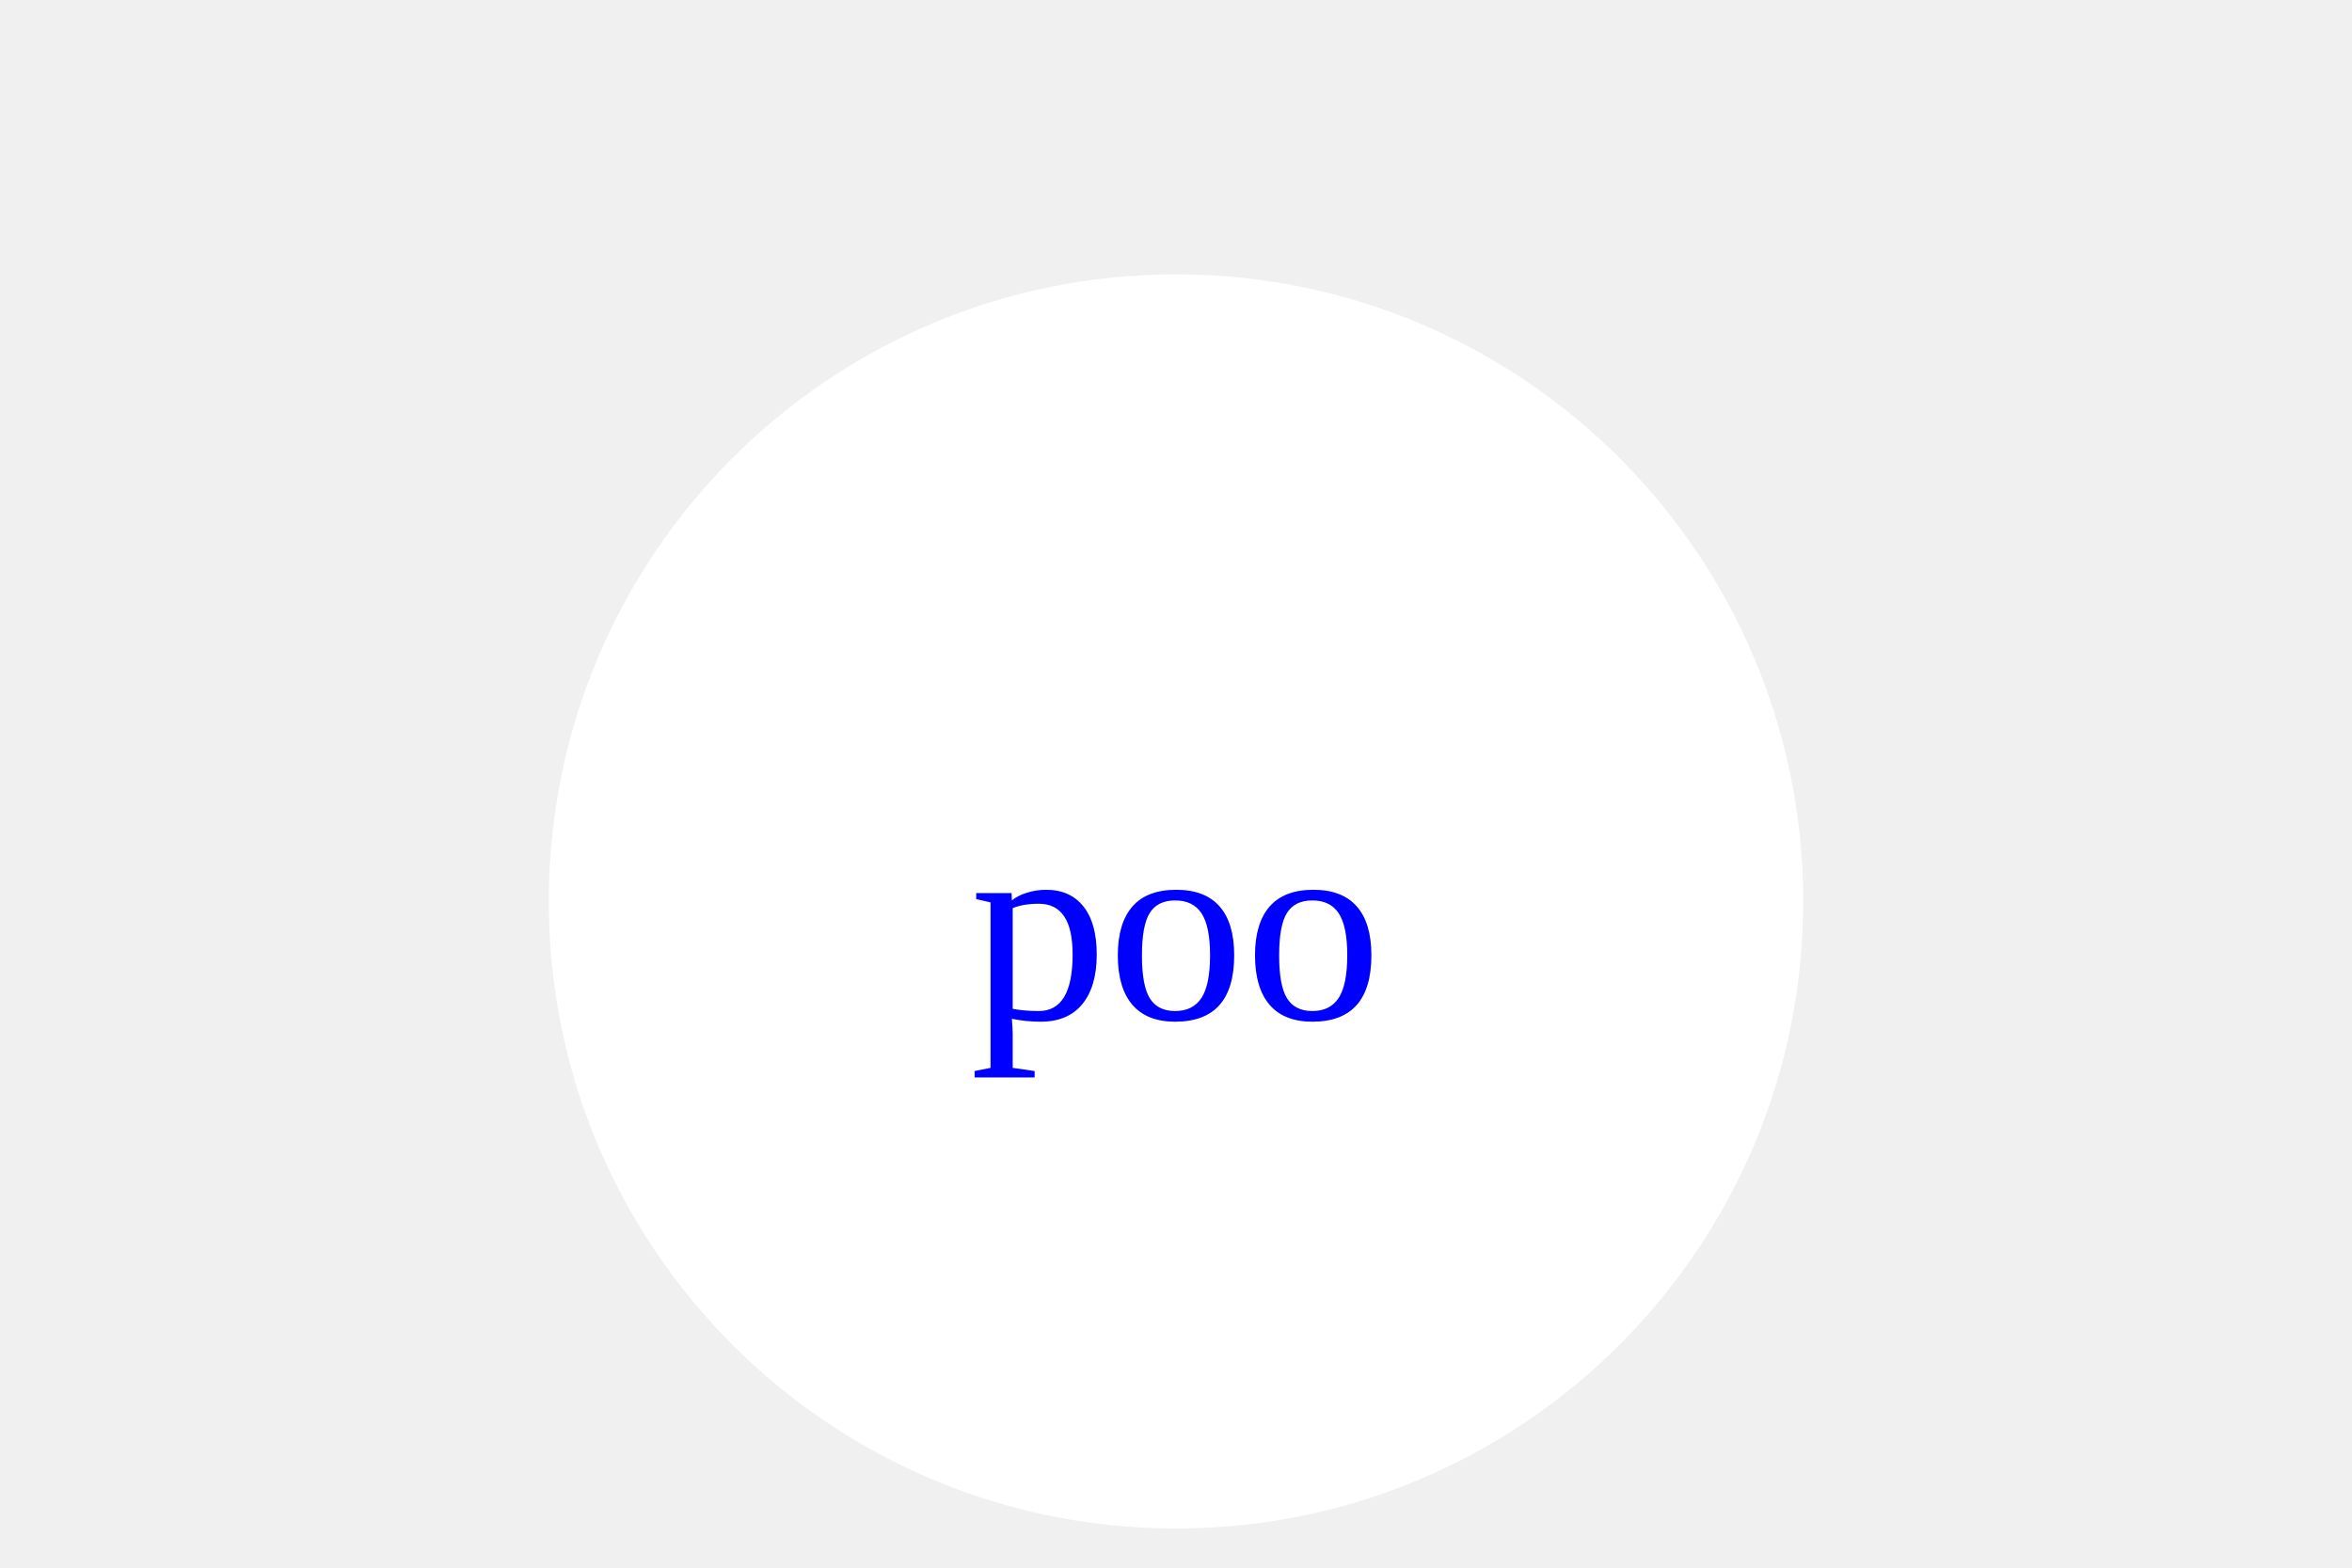
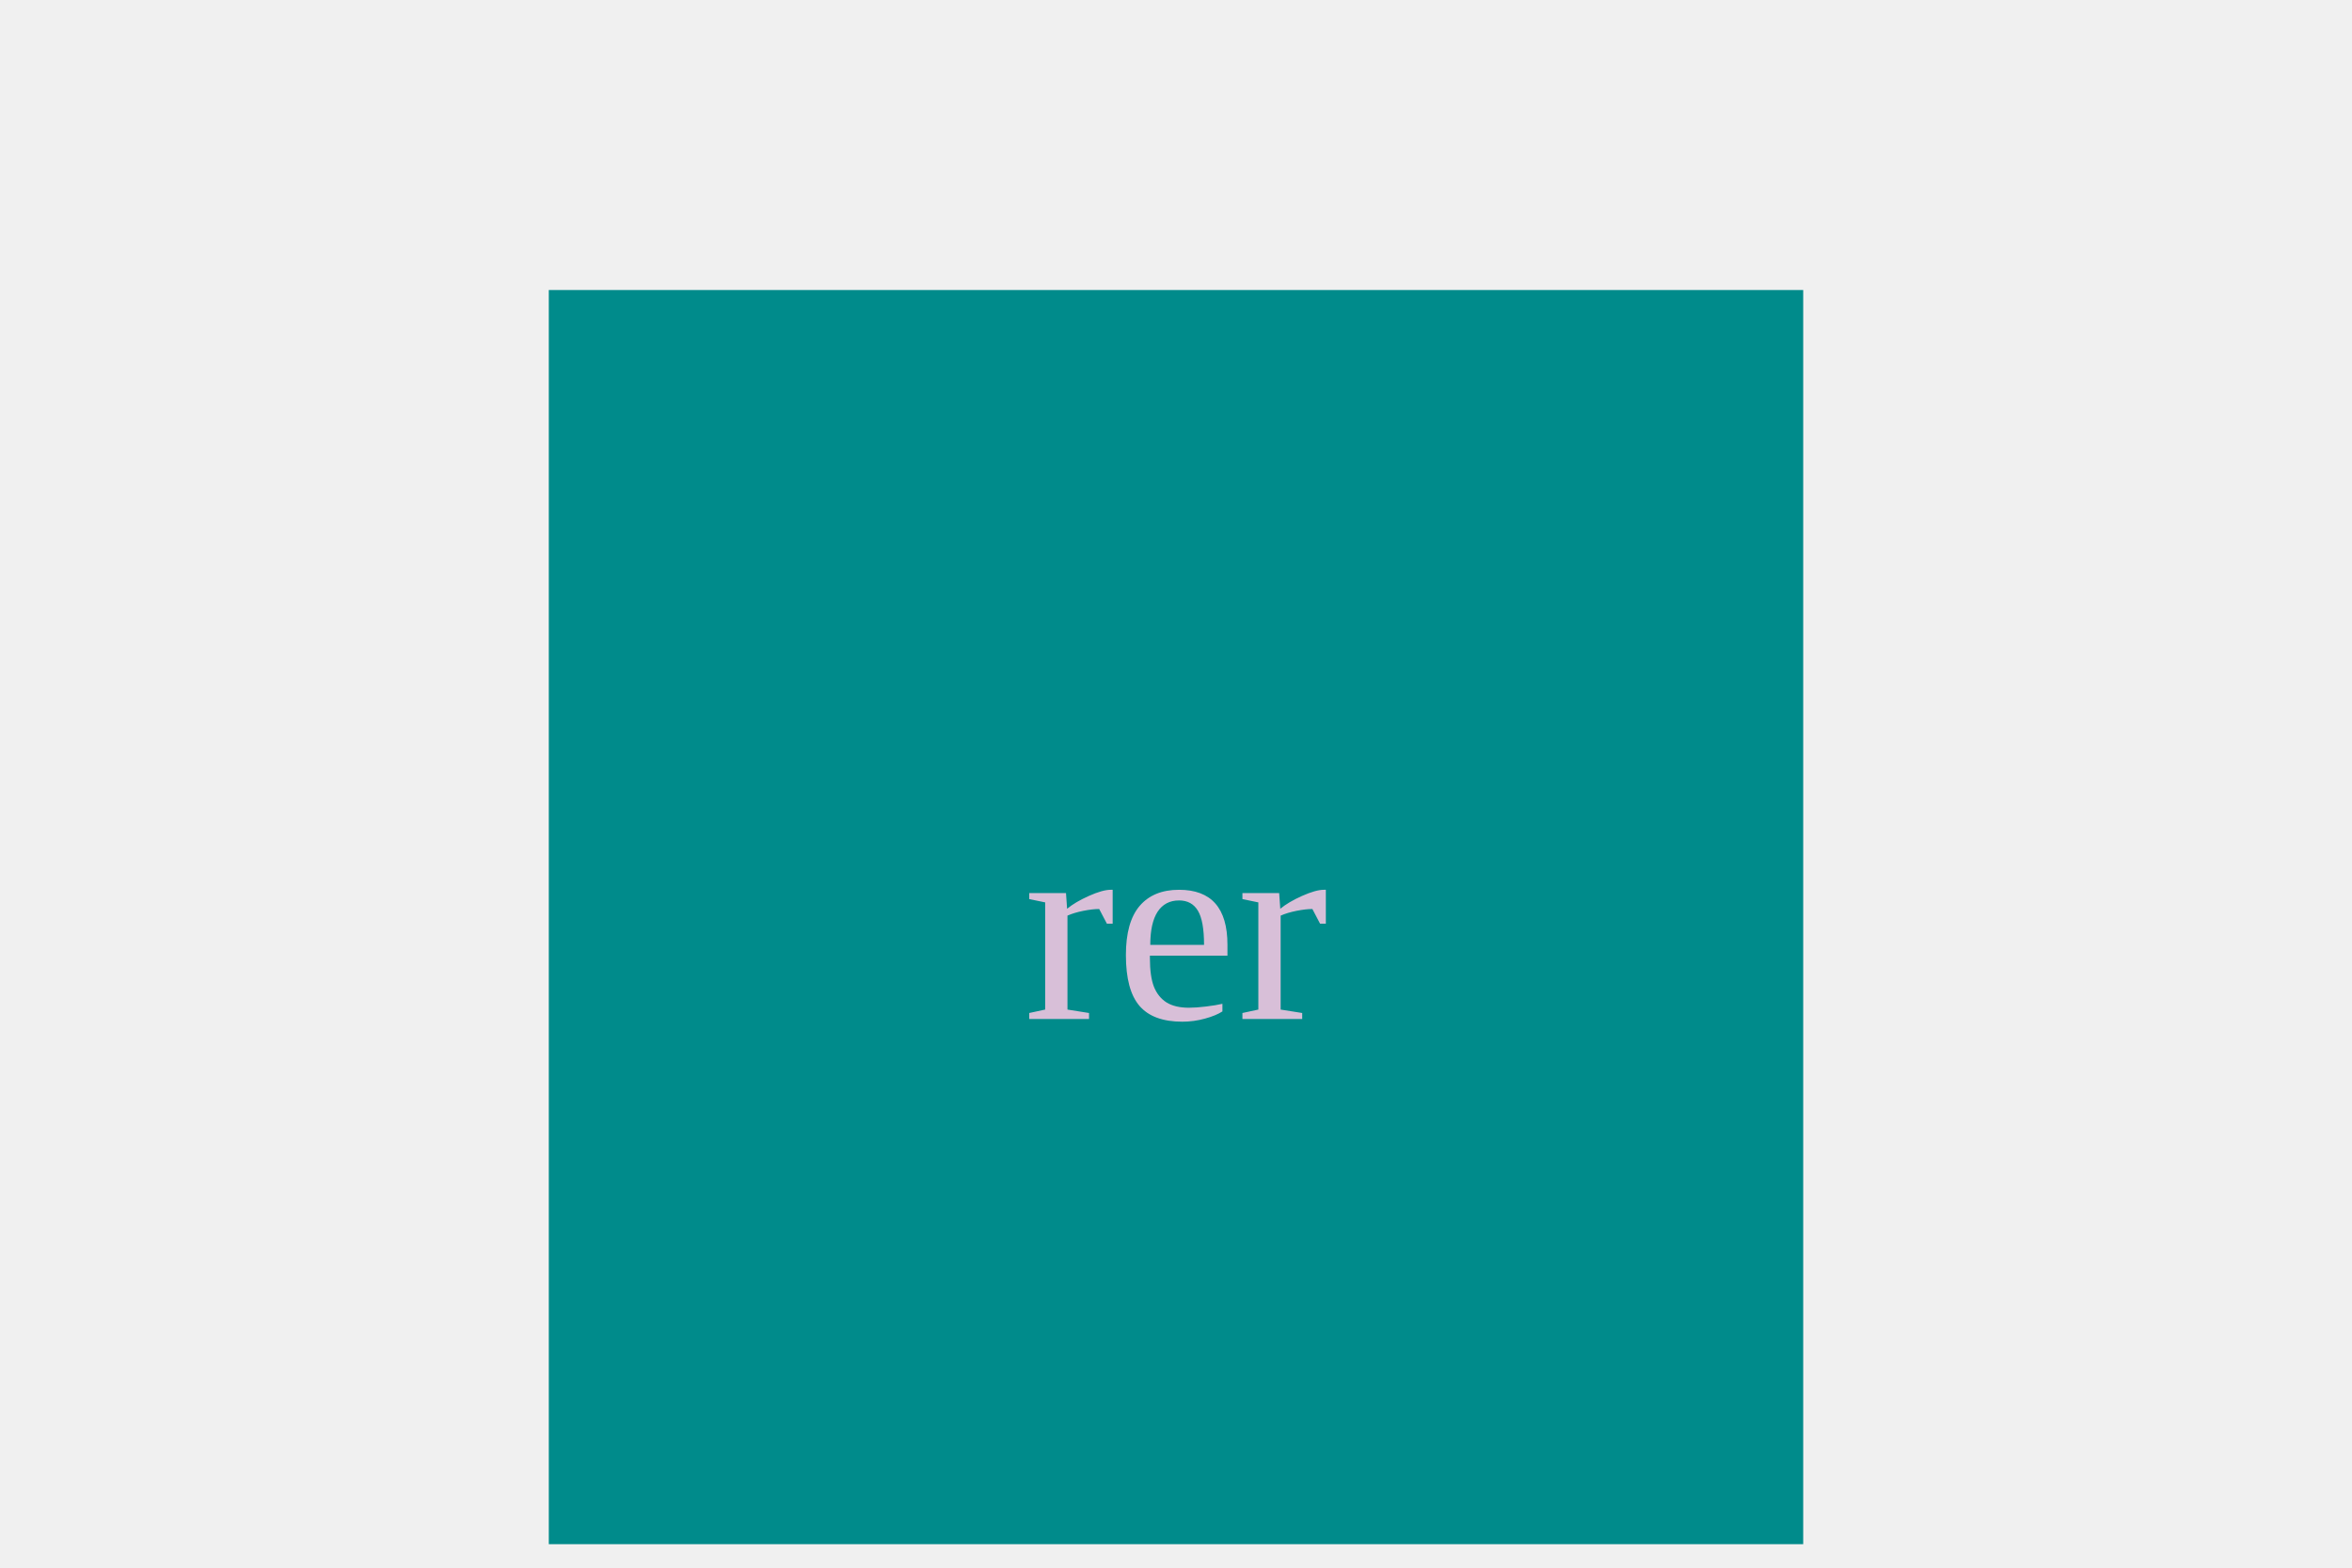
<svg xmlns="http://www.w3.org/2000/svg" version="1.1" width="300" height="200">
-   <g>Circle<circle cx="150" cy="115" r="80" pathLength="10" fill="white" />
-     <text x="150" y="130" text-anchor="middle" font-="middle" font-size="35" fill="blue">poo</text>
+   <g>Square<rect x="70" y="37" width="160" height="160" fill="DarkCyan" />
+     <text x="150" y="130" text-anchor="middle" font-="middle" font-size="35" fill="Thistle">rer</text>
  </g>
</svg>
